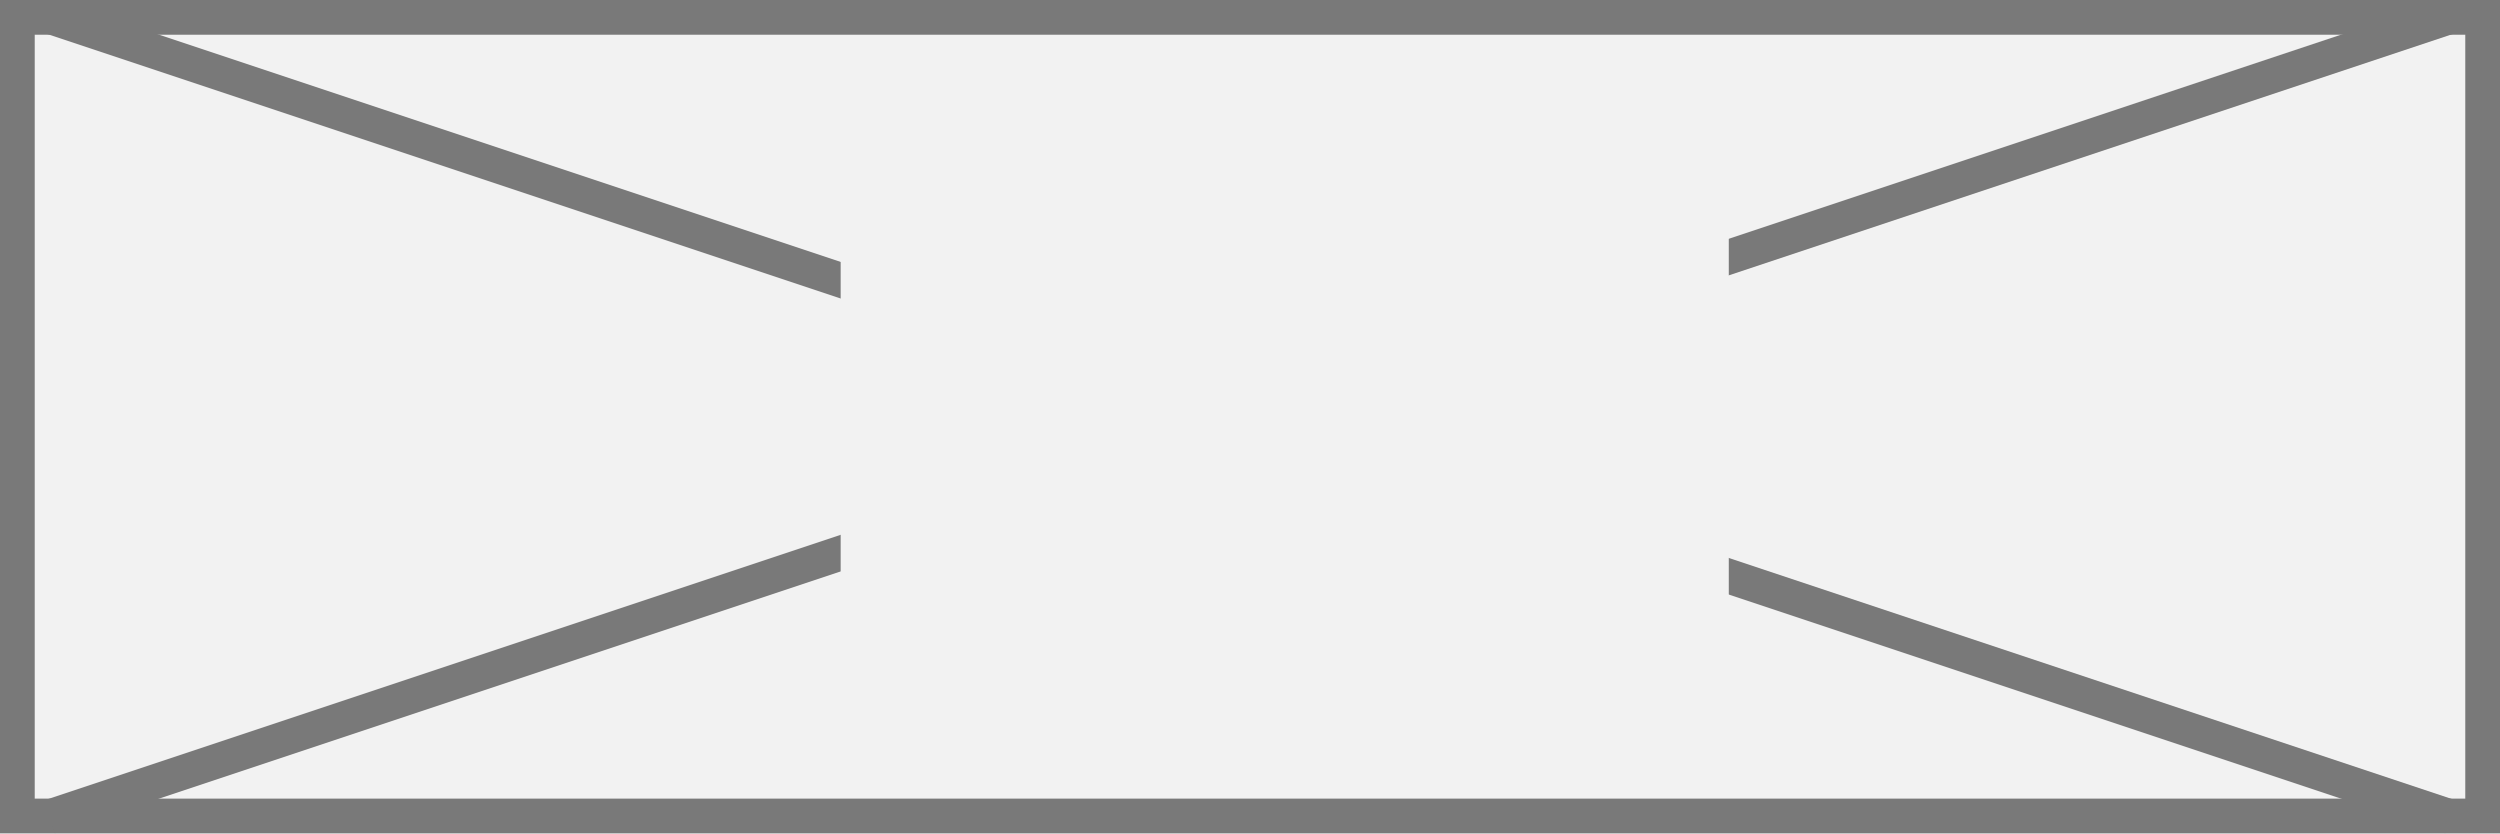
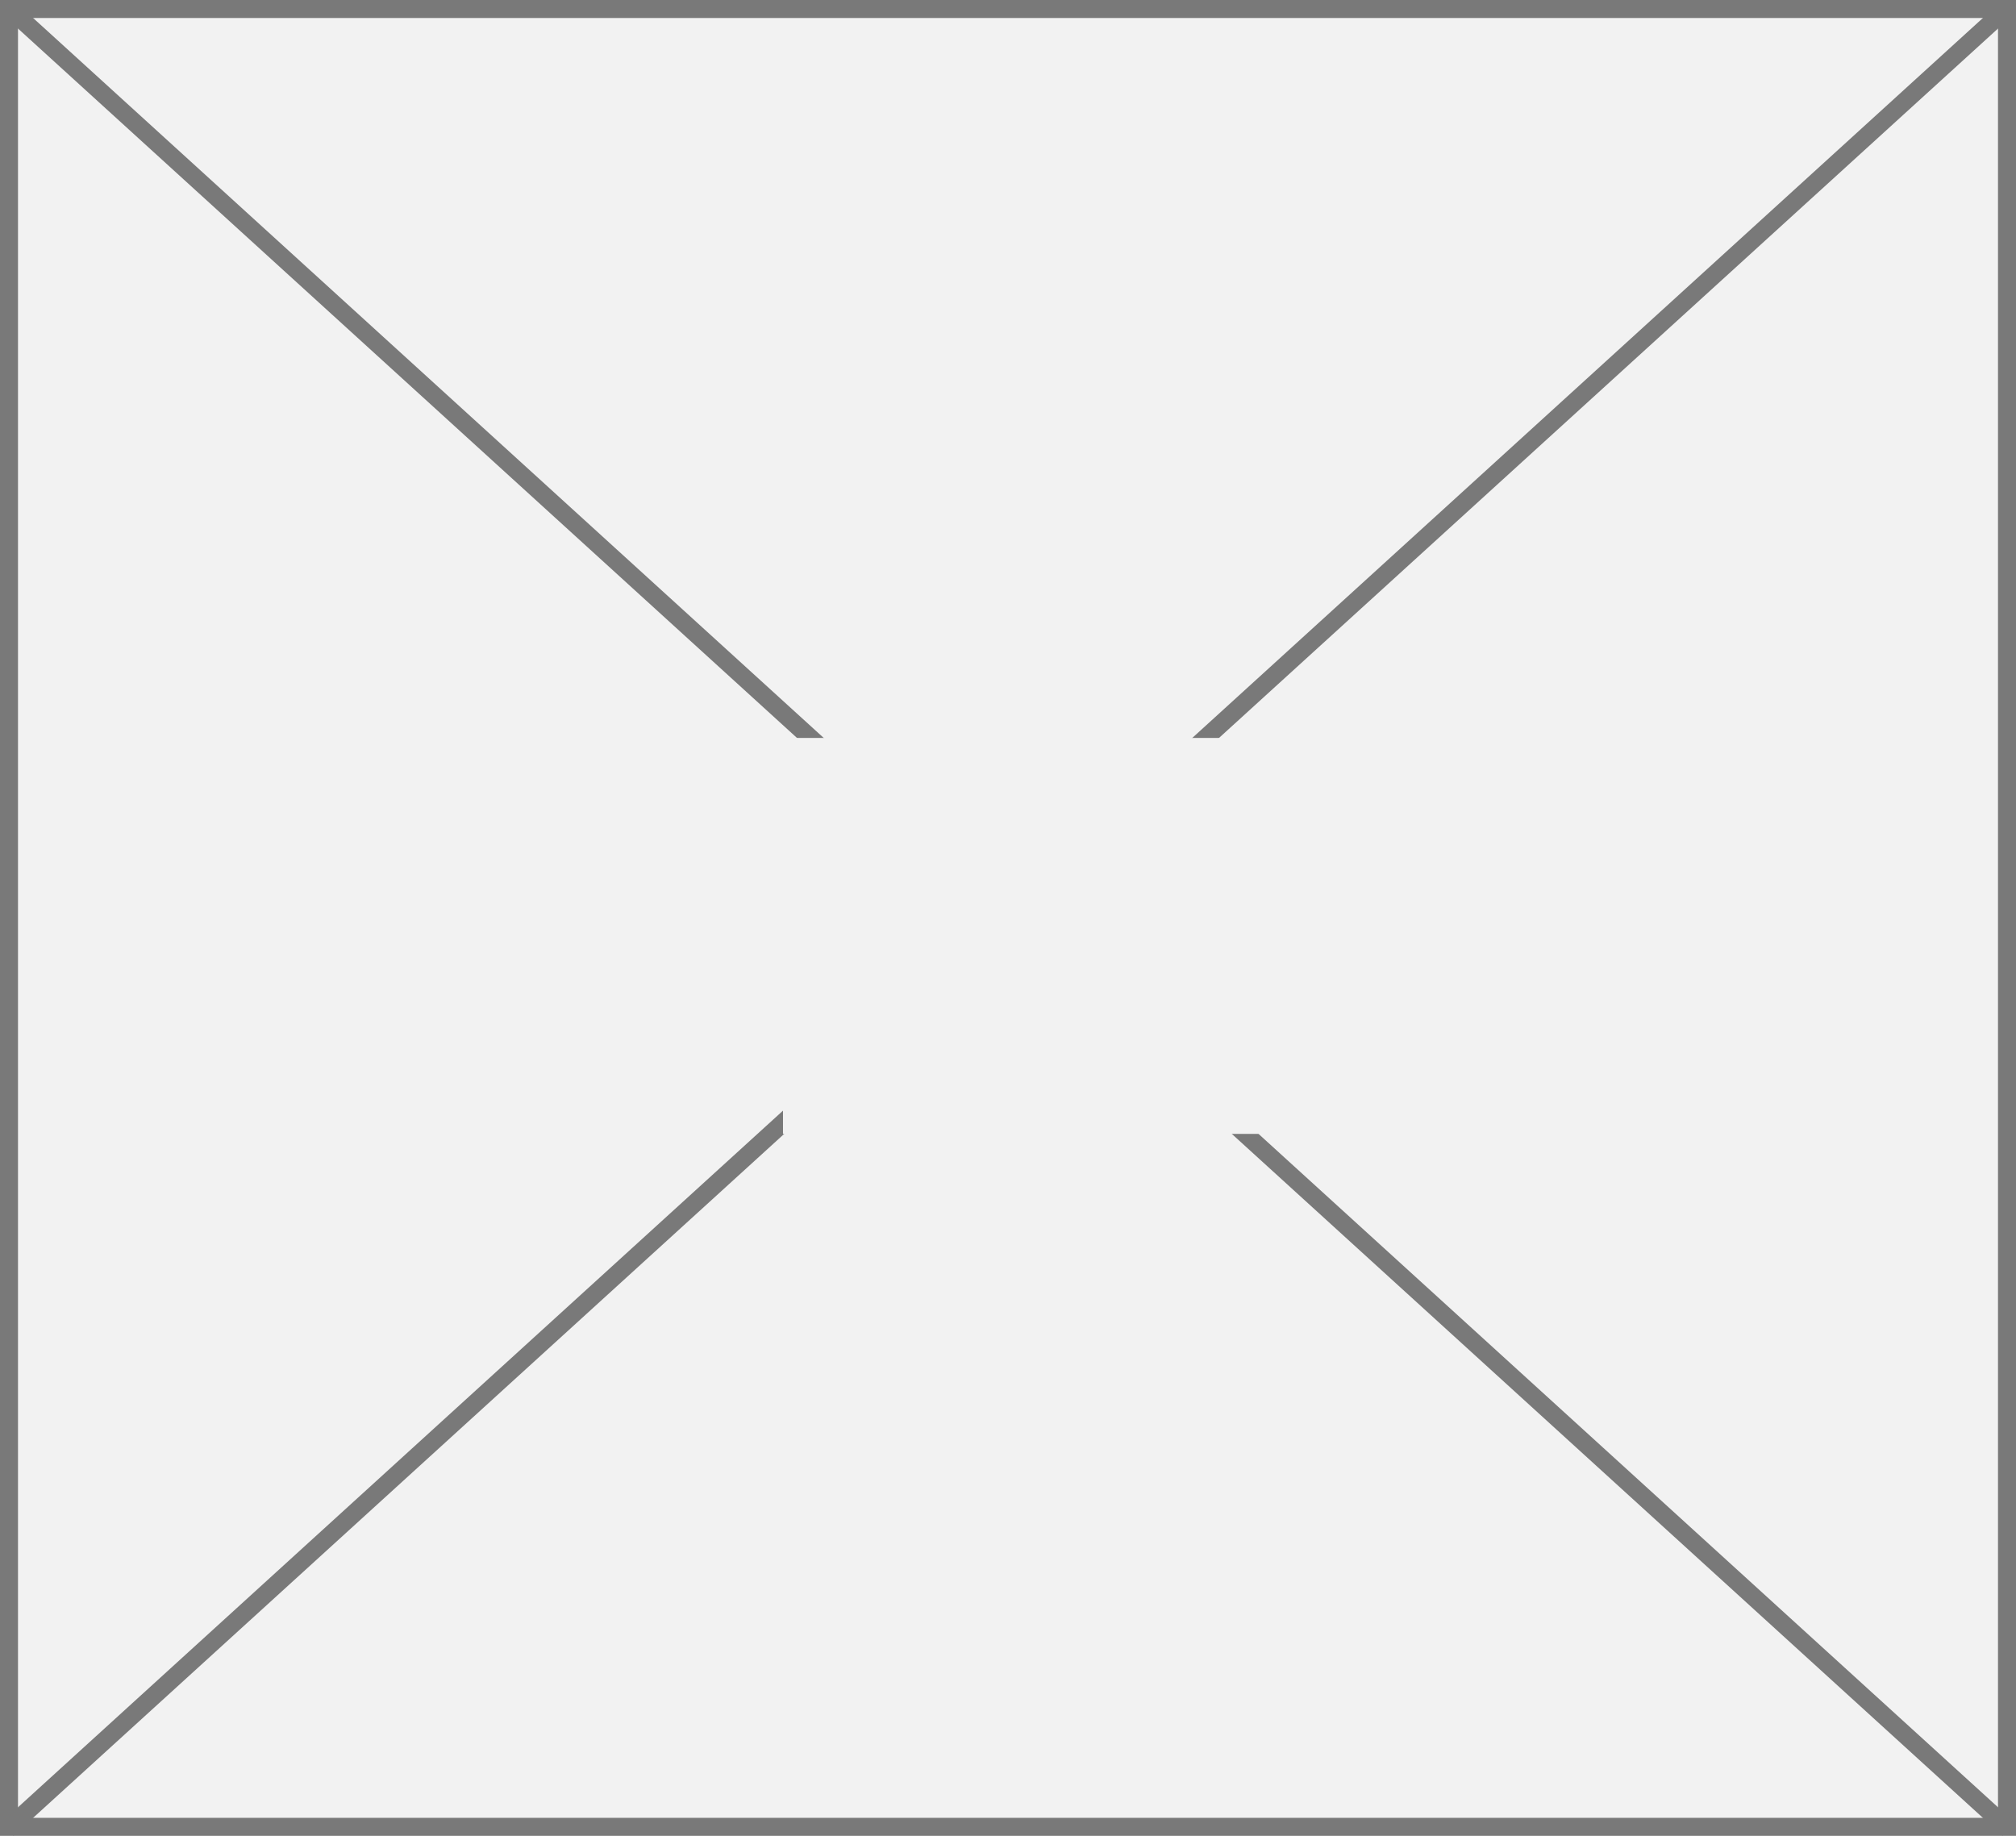
- <svg xmlns="http://www.w3.org/2000/svg" version="1.1" width="72px" height="24px">
+ <svg xmlns="http://www.w3.org/2000/svg" version="1.1" width="112px" height="102px">
  <defs>
-     <mask fill="white" id="clip202">
-       <path d="M 31.211 24  L 56.789 24  L 56.789 43  L 31.211 43  Z M 7 21  L 79 21  L 79 45  L 7 45  Z " fill-rule="evenodd" />
+     <mask fill="white" id="clip81">
+       <path d="M 881.5 1346  L 908.5 1346  L 908.5 1368  L 881.5 1368  Z M 838 1305  L 950 1305  L 950 1407  L 838 1407  Z " fill-rule="evenodd" />
    </mask>
  </defs>
-   <g transform="matrix(1 0 0 1 -7 -21 )">
-     <path d="M 7.5 21.5  L 78.5 21.5  L 78.5 44.5  L 7.5 44.5  L 7.5 21.5  Z " fill-rule="nonzero" fill="#f2f2f2" stroke="none" />
-     <path d="M 7.5 21.5  L 78.5 21.5  L 78.5 44.5  L 7.5 44.5  L 7.5 21.5  Z " stroke-width="1" stroke="#797979" fill="none" />
-     <path d="M 8.423 21.474  L 77.577 44.526  M 77.577 21.474  L 8.423 44.526  " stroke-width="1" stroke="#797979" fill="none" mask="url(#clip202)" />
+   <g transform="matrix(1 0 0 1 -838 -1305 )">
+     <path d="M 838.5 1305.5  L 949.5 1305.5  L 949.5 1406.5  L 838.5 1406.5  L 838.5 1305.5  Z " fill-rule="nonzero" fill="#f2f2f2" stroke="none" />
+     <path d="M 838.5 1305.5  L 949.5 1305.5  L 949.5 1406.5  L 838.5 1406.5  L 838.5 1305.5  Z " stroke-width="1" stroke="#797979" fill="none" />
+     <path d="M 838.406 1305.37  L 949.594 1406.63  M 949.594 1305.37  L 838.406 1406.63  " stroke-width="1" stroke="#797979" fill="none" mask="url(#clip81)" />
  </g>
</svg>
